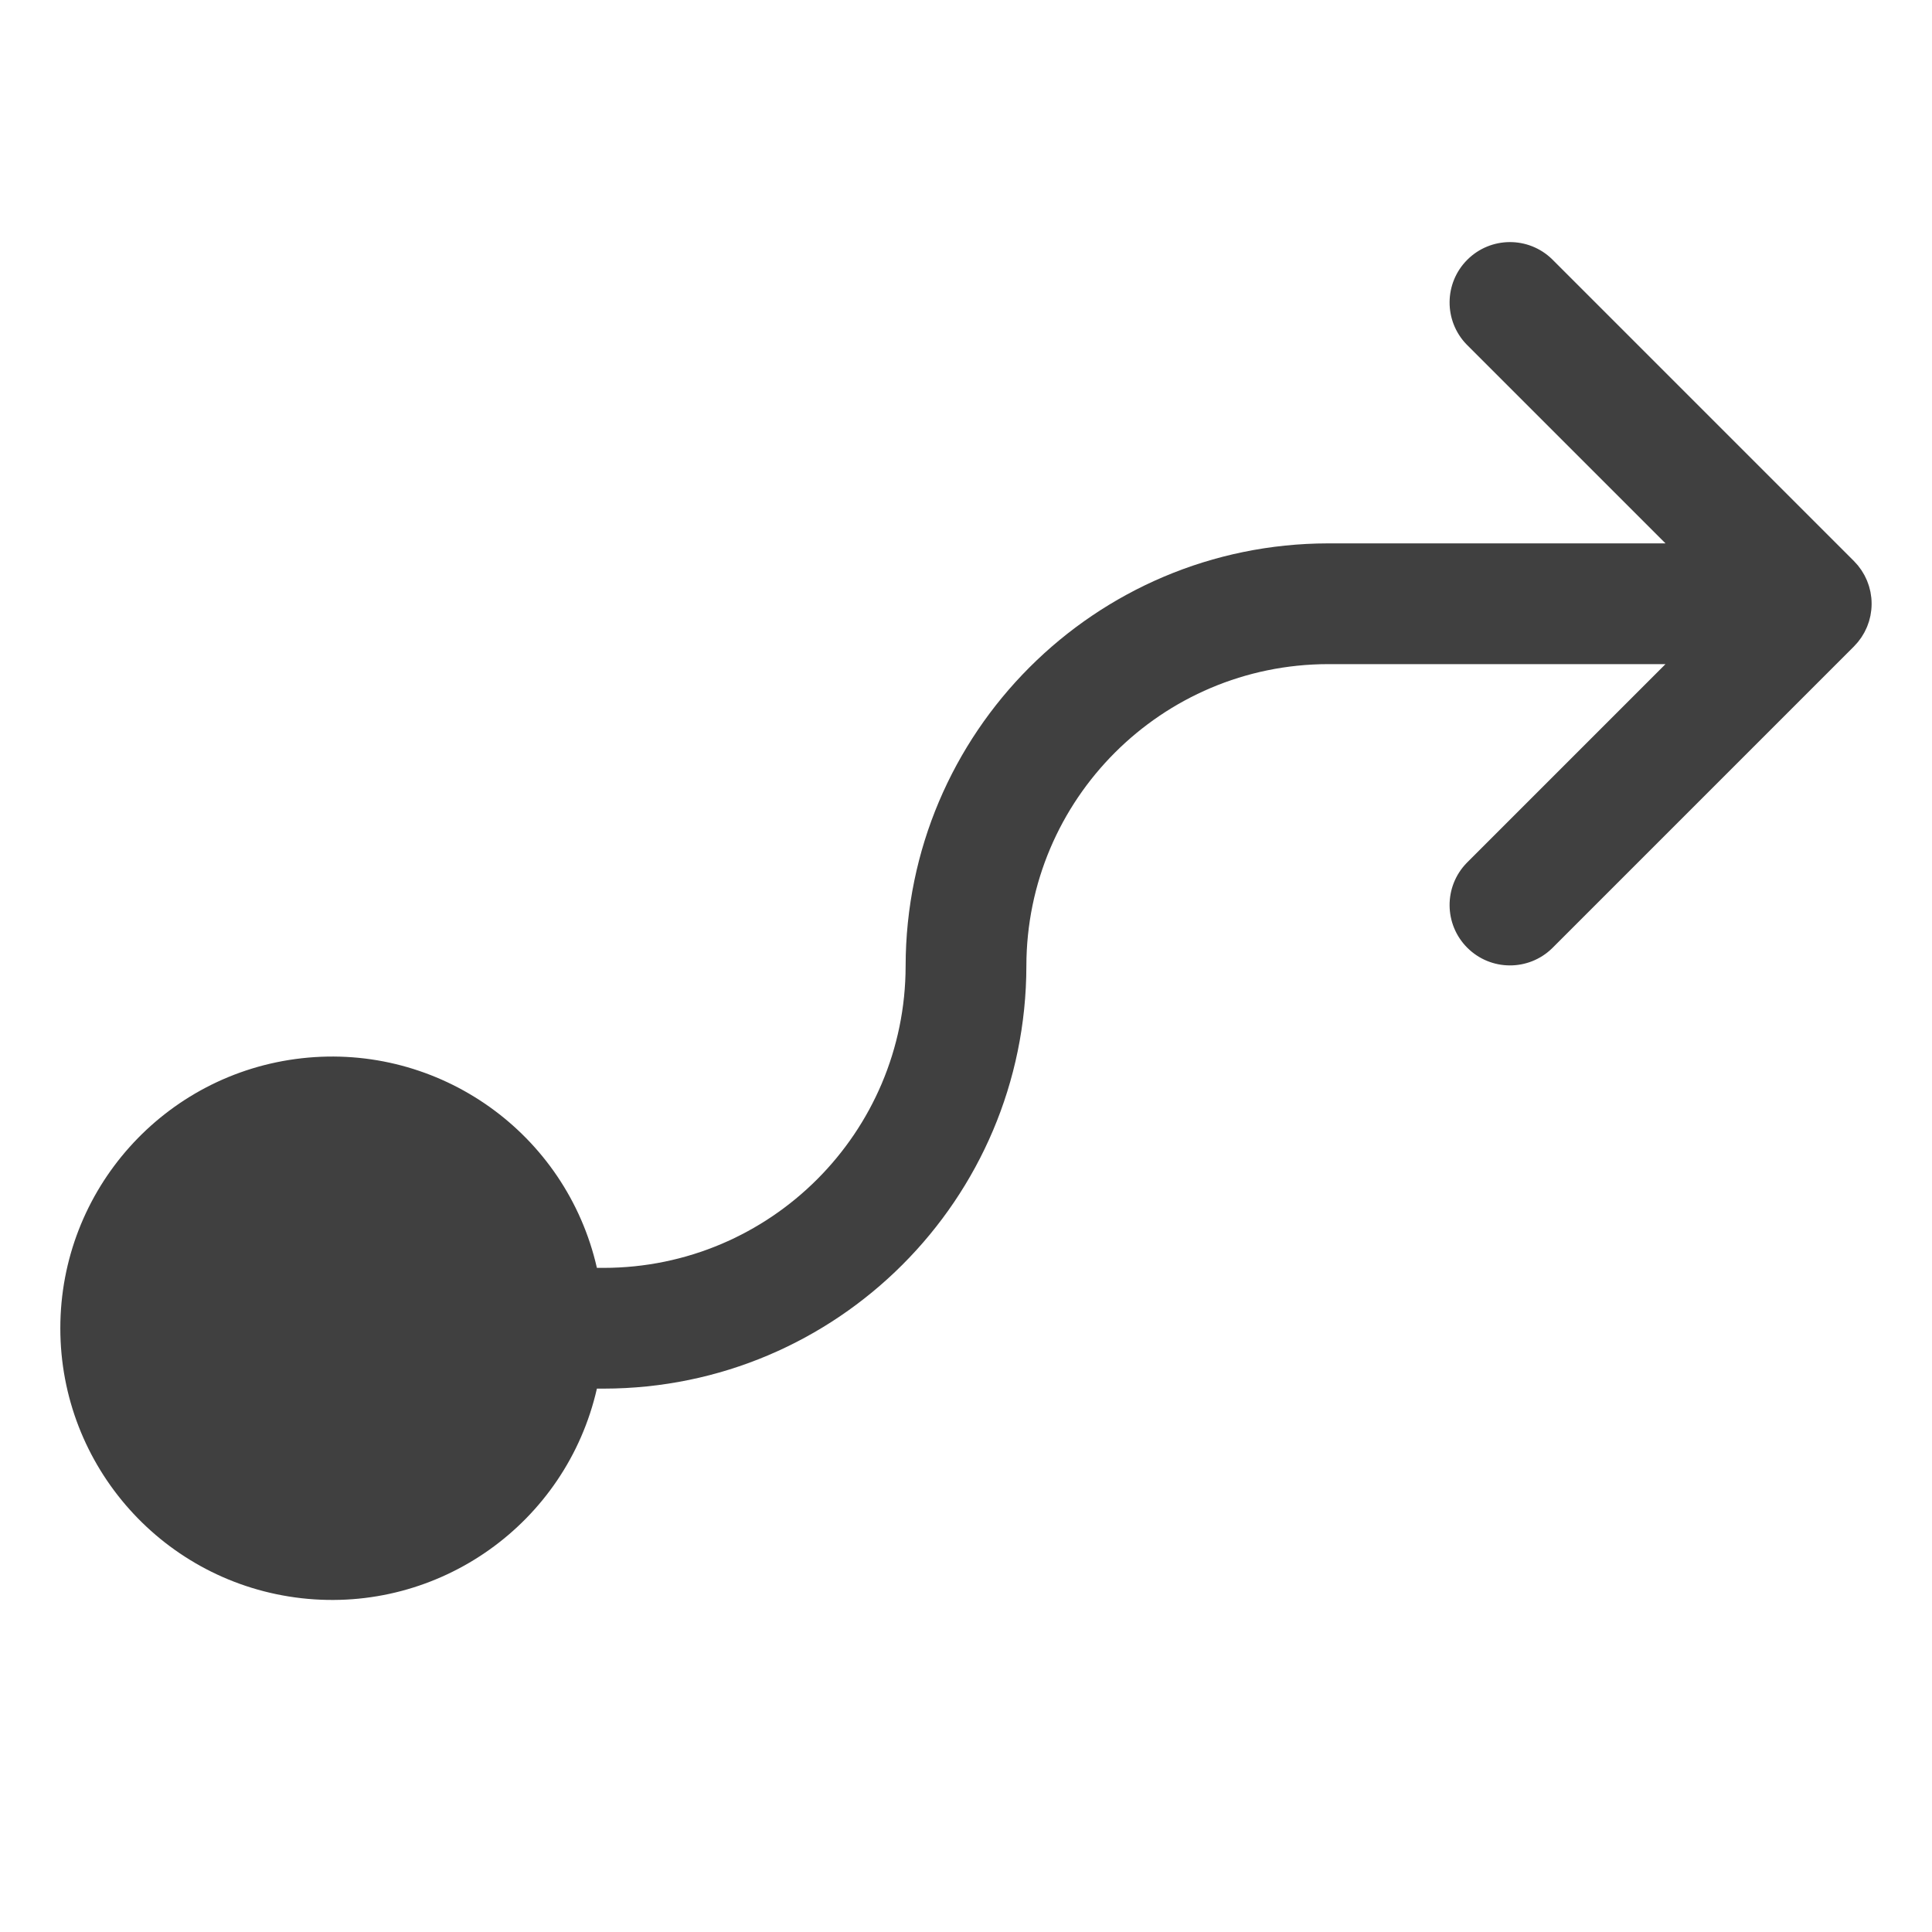
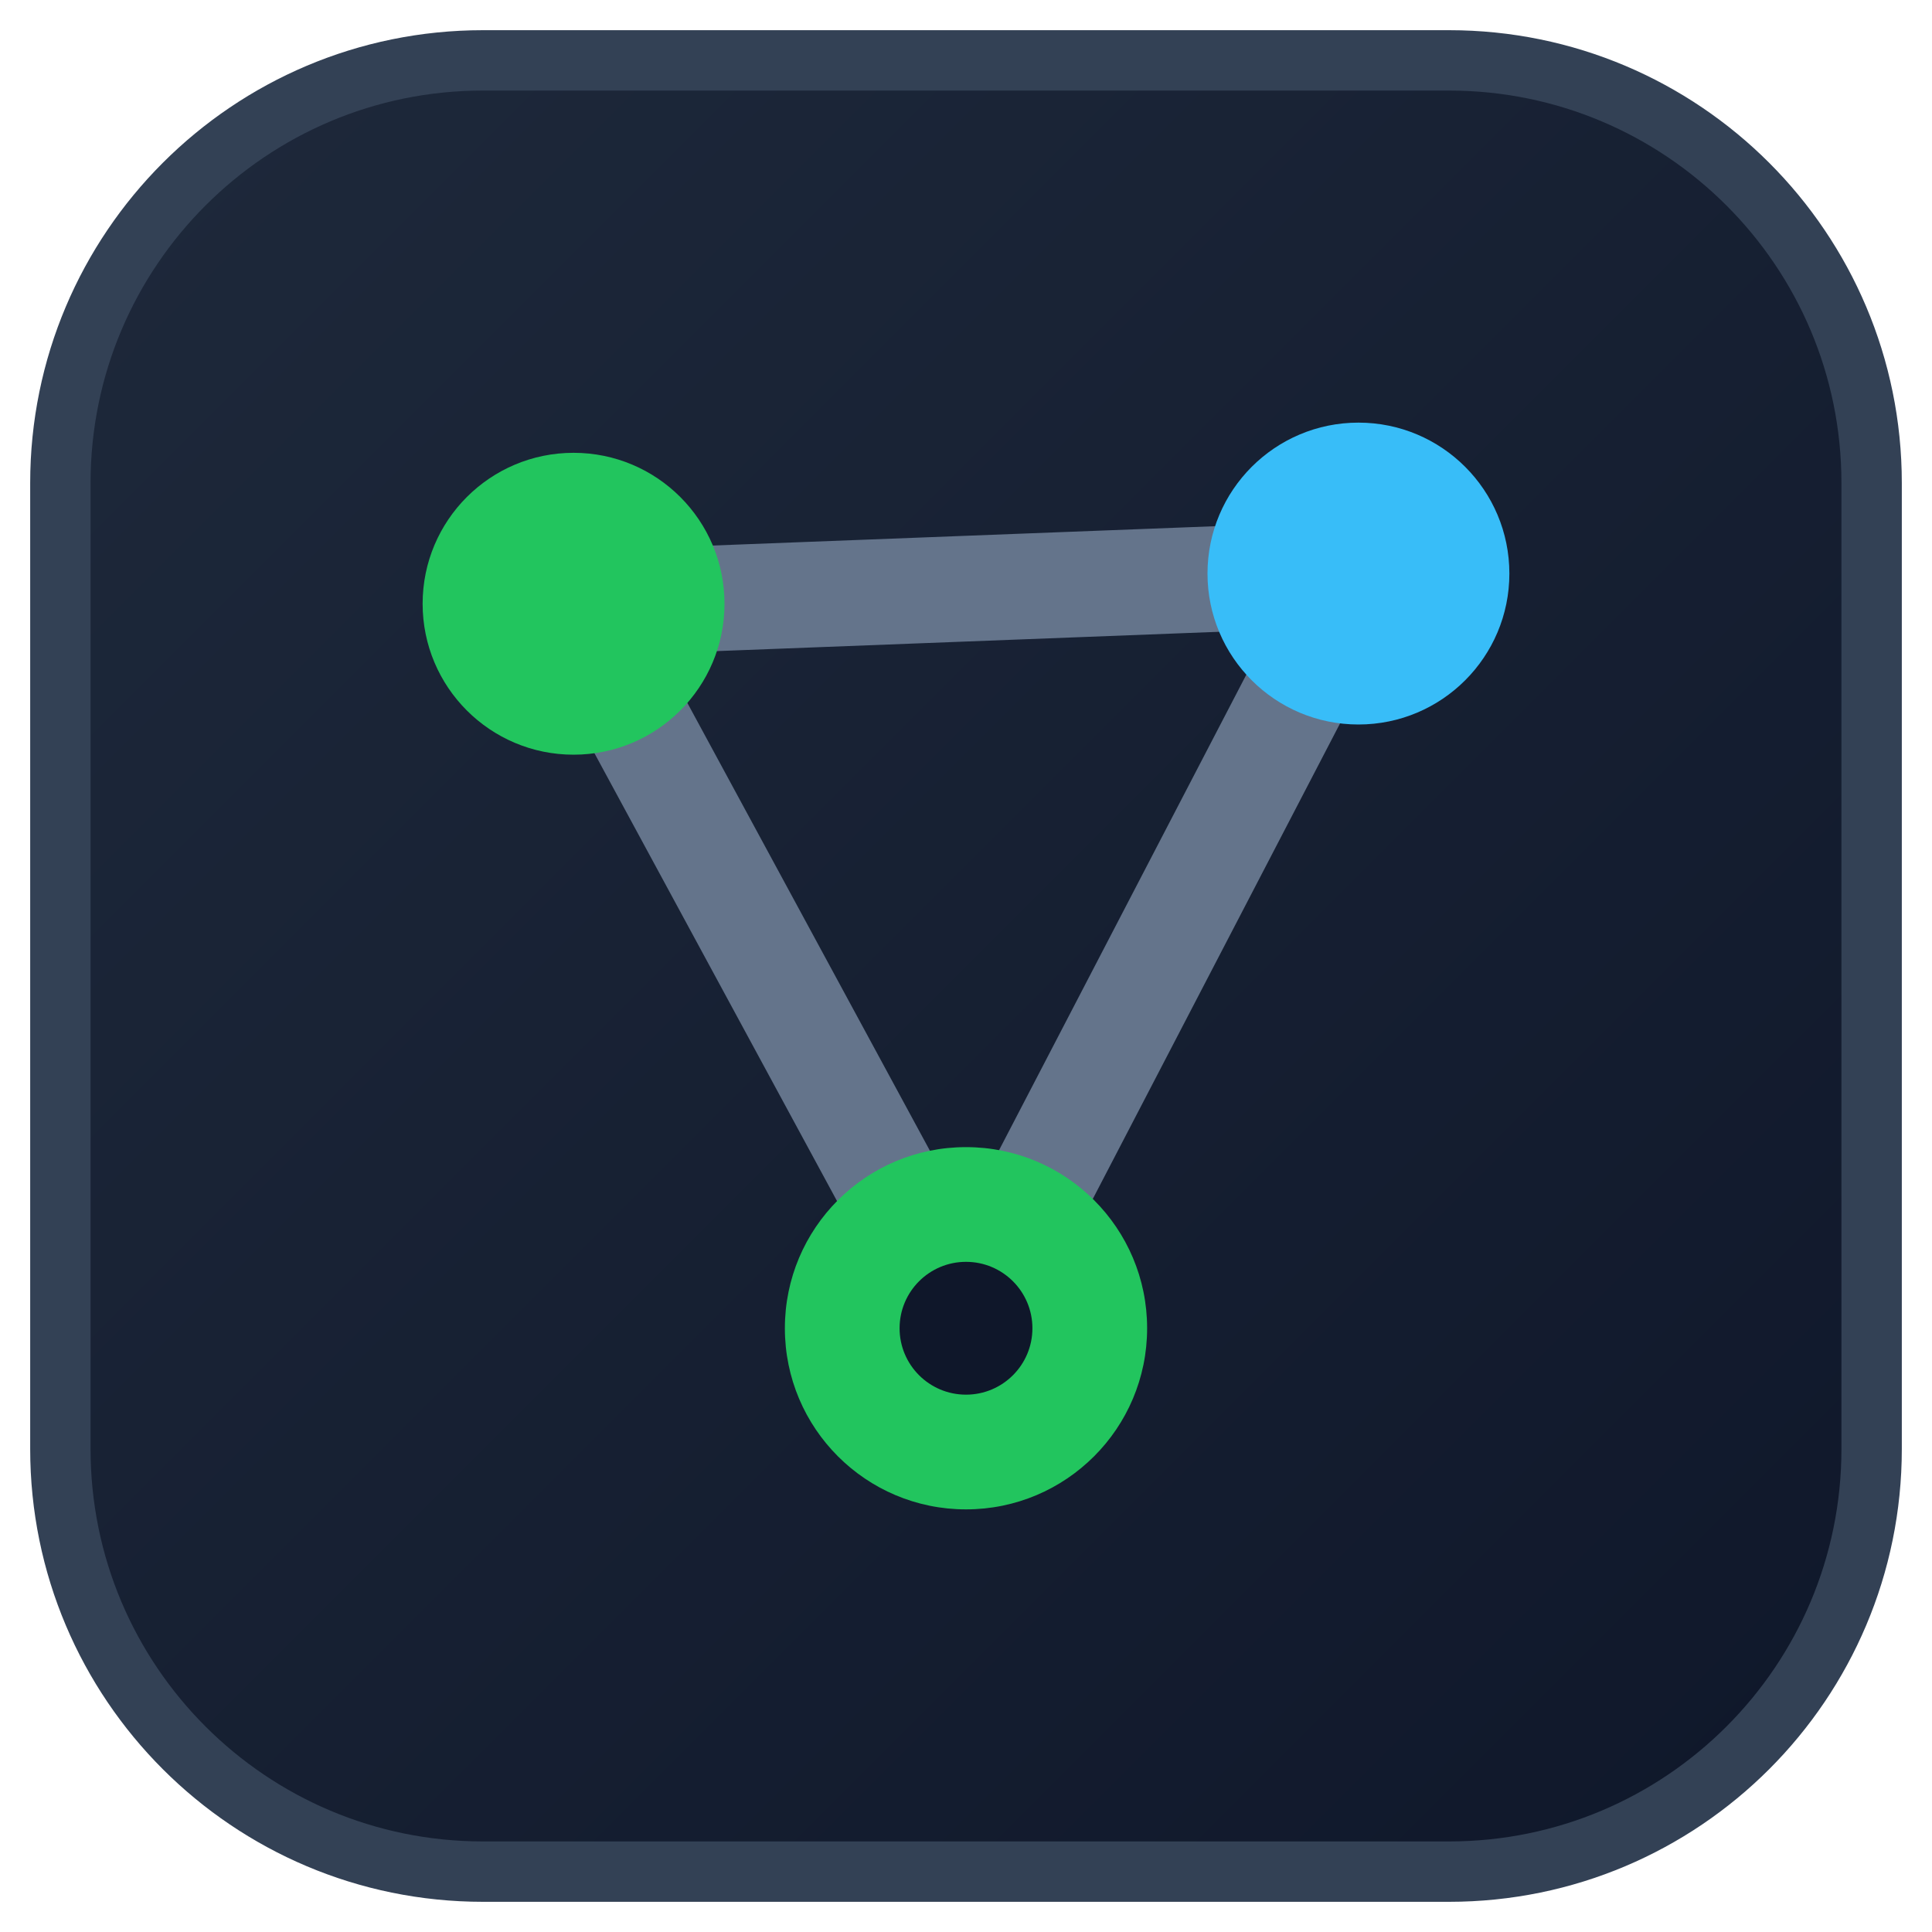
- <svg xmlns="http://www.w3.org/2000/svg" fill="#404040" viewBox="0 0 256 256" id="Flat">
-   <g stroke-width="0" />
-   <g stroke-linecap="round" stroke-linejoin="round" />
-   <g>
-     <path d="M247.96,80.792c-.011.107-.031.211-.046.317-.021.153-.04.306-.069.458-.025.125-.06.246-.09.369-.033.13-.062.261-.101.39-.037.121-.082.237-.124.355-.045.129-.088.258-.141.385-.045.107-.098.211-.147.316-.062.132-.121.265-.19.394-.052.097-.111.189-.167.283-.077.13-.151.262-.236.388-.066.099-.141.191-.211.287-.084.115-.164.231-.255.342-.116.141-.242.273-.367.406-.054.058-.102.119-.159.176l-40,40a8.001,8.001,0,0,1-11.314-11.314L220.687,88H176a40.046,40.046,0,0,0-40,40,56.063,56.063,0,0,1-56,56h-.907a36,36,0,1,1,0-16H80a40.046,40.046,0,0,0,40-40,56.063,56.063,0,0,1,56-56h44.687L194.343,45.657a8.001,8.001,0,0,1,11.314-11.314l40,40c.057.057.104.118.159.176.125.133.251.265.367.406.091.111.171.227.255.342.07.095.145.188.211.287.085.126.159.258.236.388.056.094.115.186.167.283.069.129.128.262.19.394.049.105.102.209.147.316.052.127.095.256.141.385.042.118.087.234.124.355.039.129.068.26.101.39.031.123.065.244.09.369.03.152.048.305.069.458.015.106.035.209.046.317A8.023,8.023,0,0,1,247.96,80.792Z" />
-   </g>
+ <svg xmlns="http://www.w3.org/2000/svg" viewBox="0 0 64 64">
+   <defs>
+     <linearGradient id="bg" x1="0%" y1="0%" x2="100%" y2="100%">
+       <stop offset="0%" stop-color="#1E293B" />
+       <stop offset="100%" stop-color="#0F172A" />
+     </linearGradient>
+   </defs>
+   <rect x="2" y="2" width="60" height="60" rx="14" fill="url(#bg)" stroke="#334155" stroke-width="2" />
+   <path d="M19 20 L45 19 M19 20 L32 44 M45 19 L32 44" fill="none" stroke="#64748B" stroke-width="3.5" stroke-linecap="round" />
+   <circle cx="19" cy="20" r="5" fill="#22C55E" />
+   <circle cx="45" cy="19" r="5" fill="#38BDF8" />
+   <circle cx="32" cy="44" r="6" fill="#22C55E" />
+   <circle cx="32" cy="44" r="2.2" fill="#0F172A" />
</svg>
